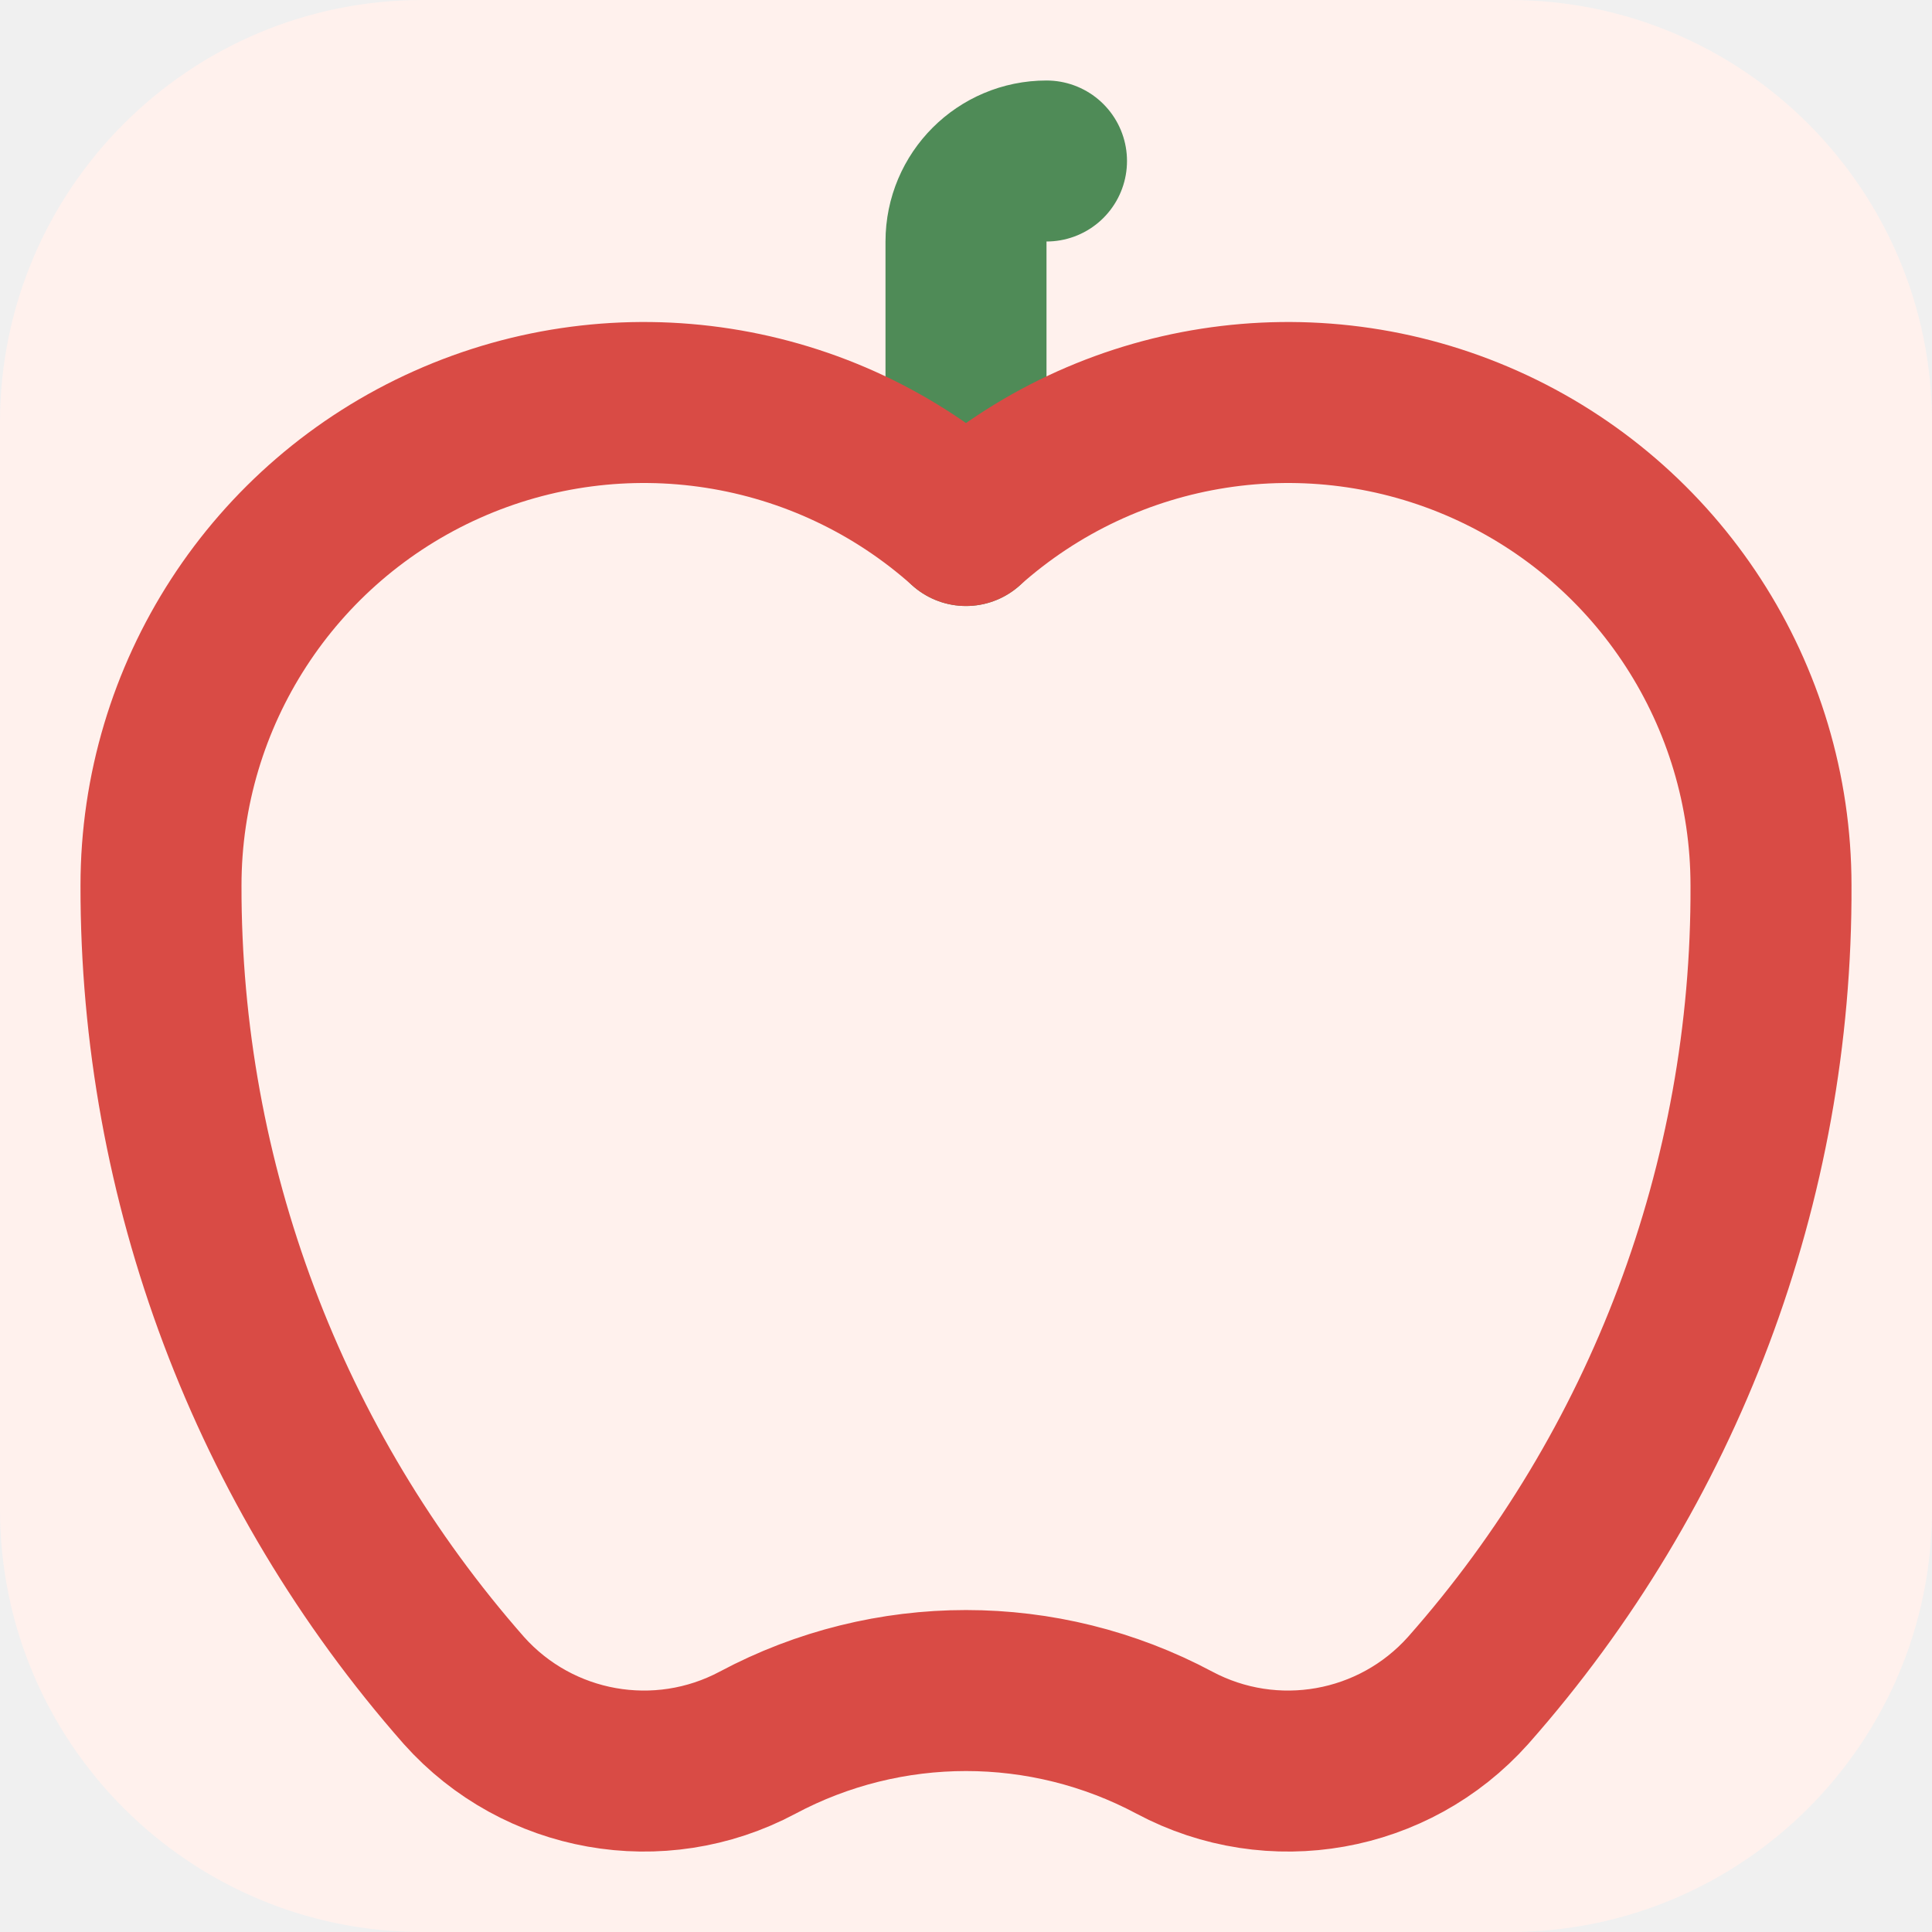
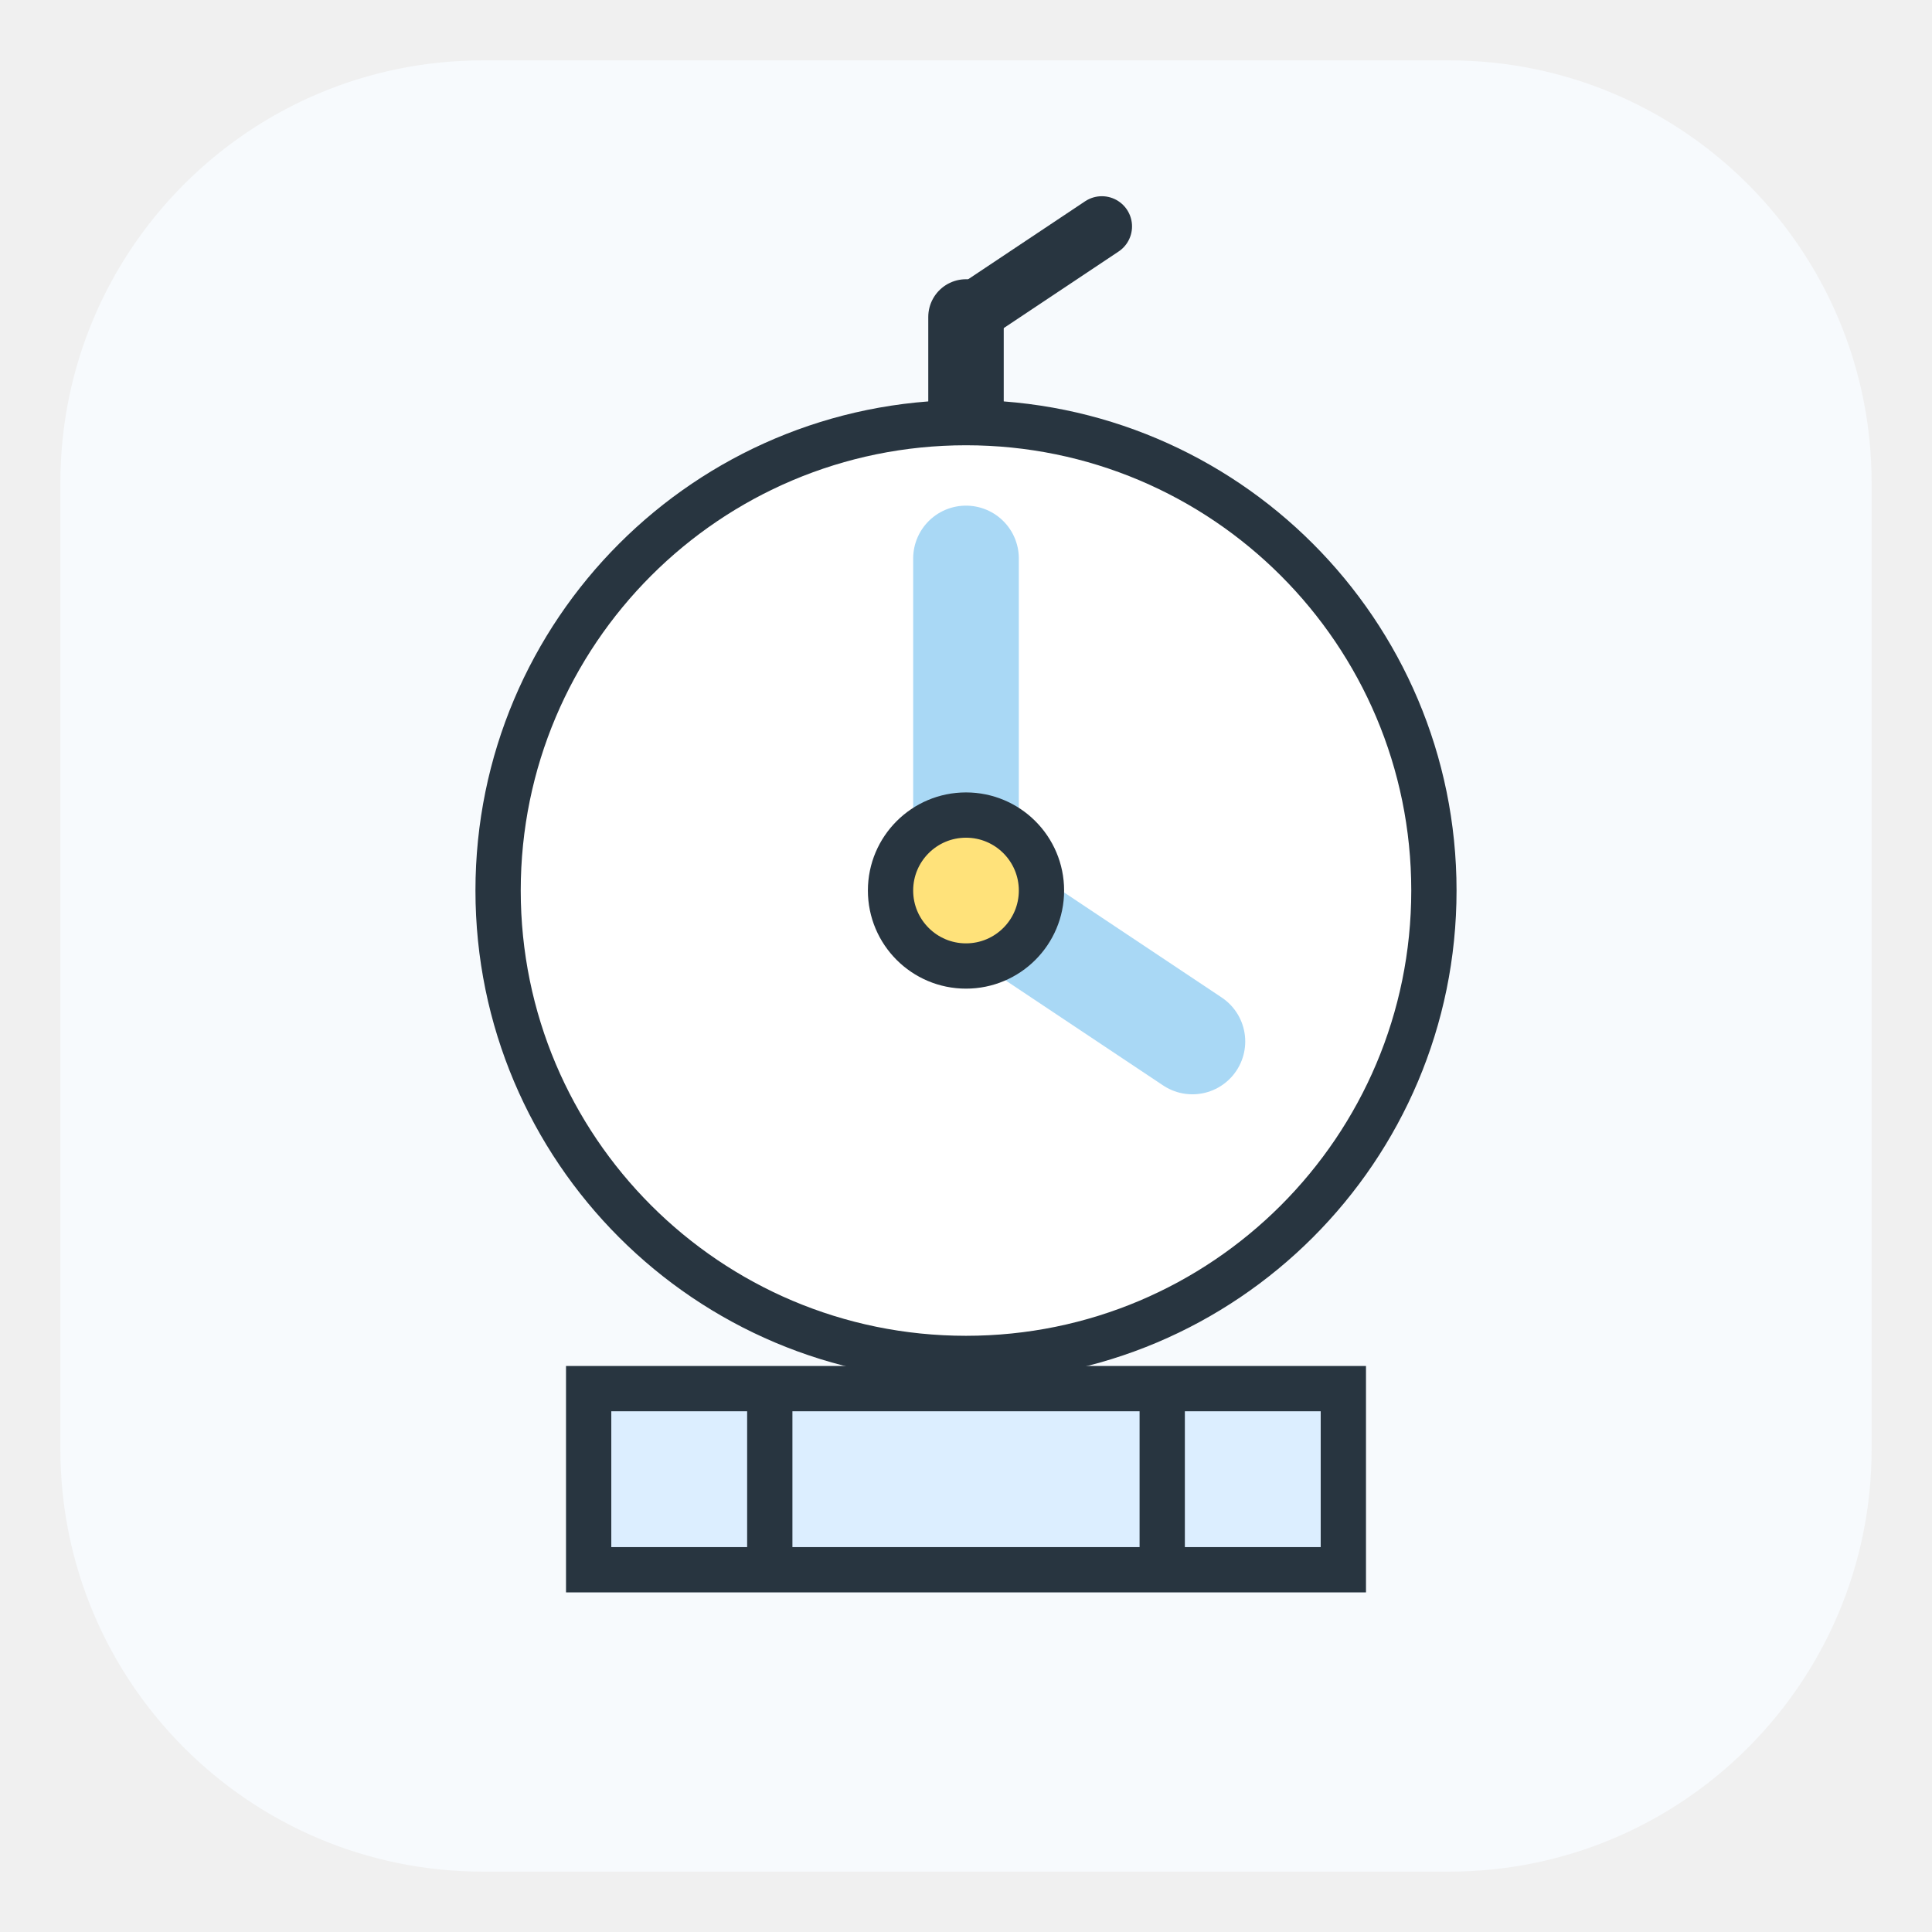
- <svg xmlns="http://www.w3.org/2000/svg" viewBox="0 0 24 24" fill="none">
-   <rect width="24" height="24" rx="5.25" fill="#fff1ed" />
-   <path d="M12 6.528V3a1 1 0 0 1 1-1h0" stroke="#4f8b57" stroke-width="2" stroke-linecap="round" stroke-linejoin="round" />
-   <path d="M18.237 21A15 15 0 0 0 22 11a6 6 0 0 0-10-4.472A6 6 0 0 0 2 11a15.1 15.1 0 0 0 3.763 10 3 3 0 0 0 3.648.648 5.5 5.5 0 0 1 5.178 0A3 3 0 0 0 18.237 21" stroke="#d94b45" stroke-width="2" stroke-linecap="round" stroke-linejoin="round" />
+ <svg xmlns="http://www.w3.org/2000/svg" viewBox="0 0 128 128">
+   <rect x="4" y="4" width="120" height="120" rx="28" fill="#f7fafd" />
+   <path d="M39 92h50v12H39Z" fill="#dceeff" stroke="#283540" stroke-width="3" />
+   <path d="M51 92v12M77 92v12" stroke="#283540" stroke-width="3" />
+   <path d="M64 21v10" stroke="#283540" stroke-width="5" stroke-linecap="round" />
+   <path d="m64 21 9-6" stroke="#283540" stroke-width="4" stroke-linecap="round" />
+   <circle cx="64" cy="59" r="31" fill="#fff" stroke="#283540" stroke-width="3" />
+   <path d="M64 37v22l15 10" fill="none" stroke="#a9d8f5" stroke-width="7" stroke-linecap="round" stroke-linejoin="round" />
+   <circle cx="64" cy="59" r="5" fill="#ffe27a" stroke="#283540" stroke-width="3" />
</svg>
